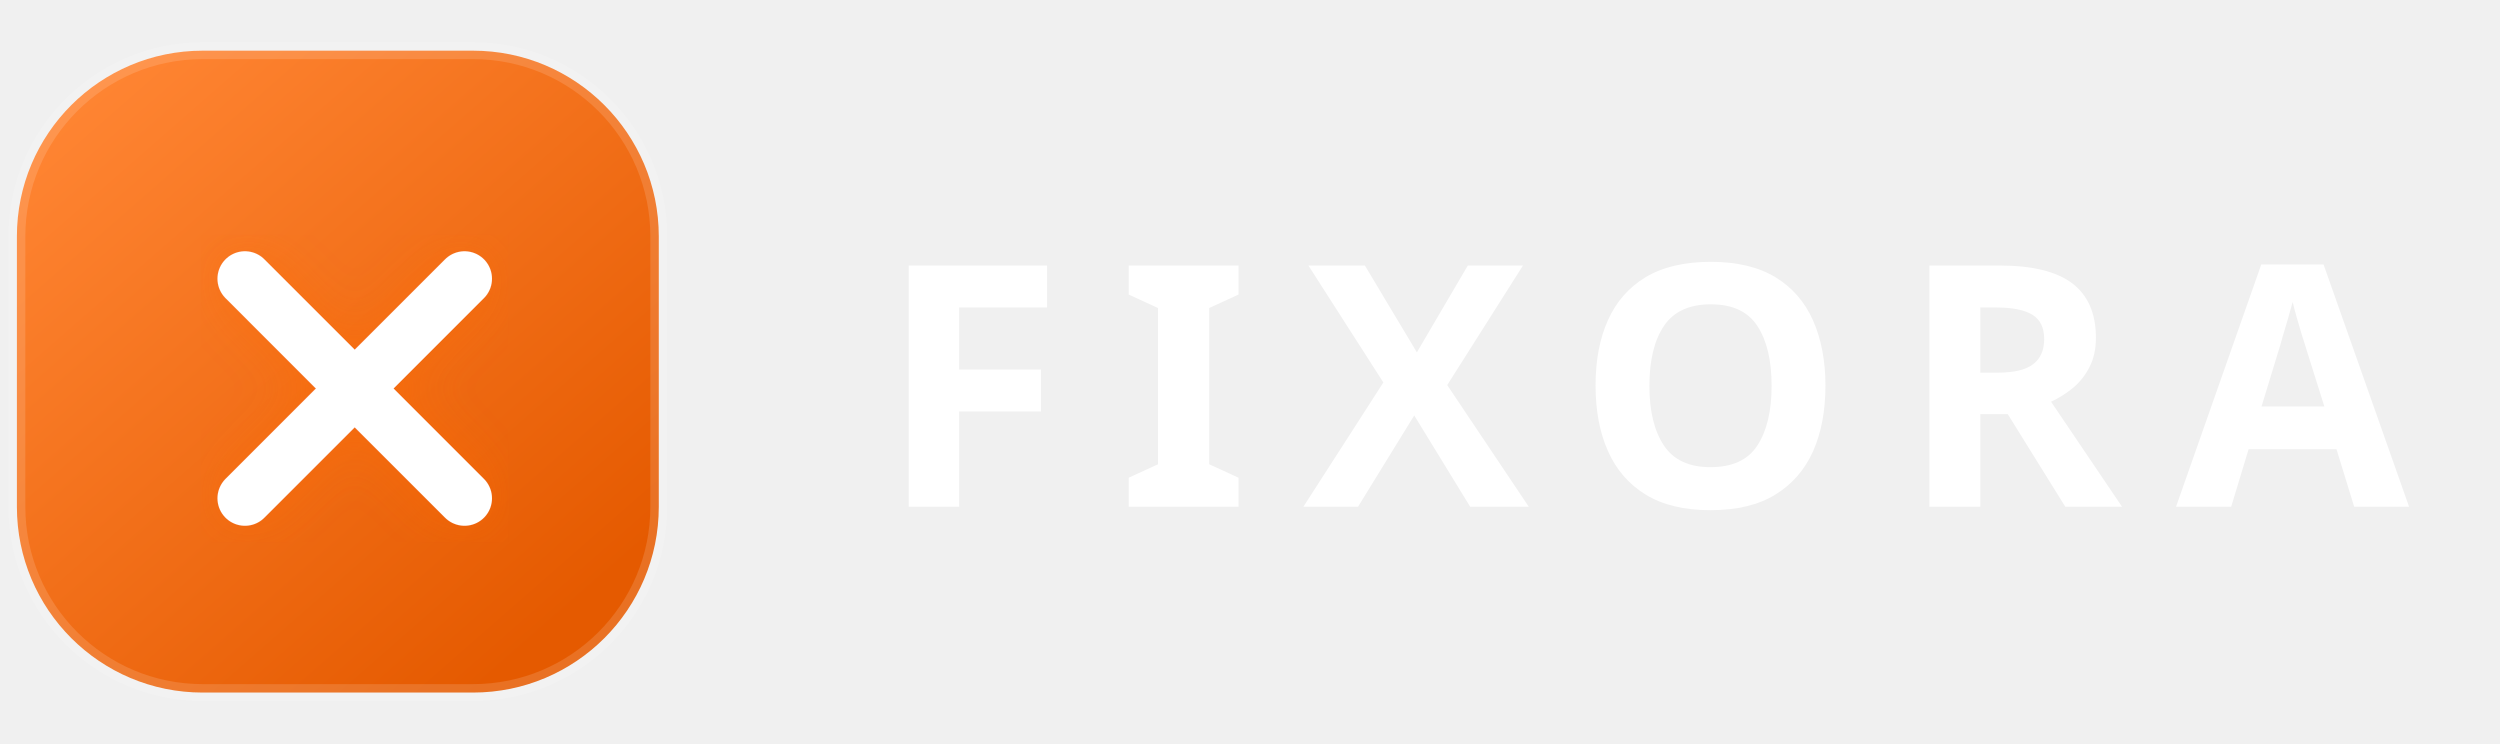
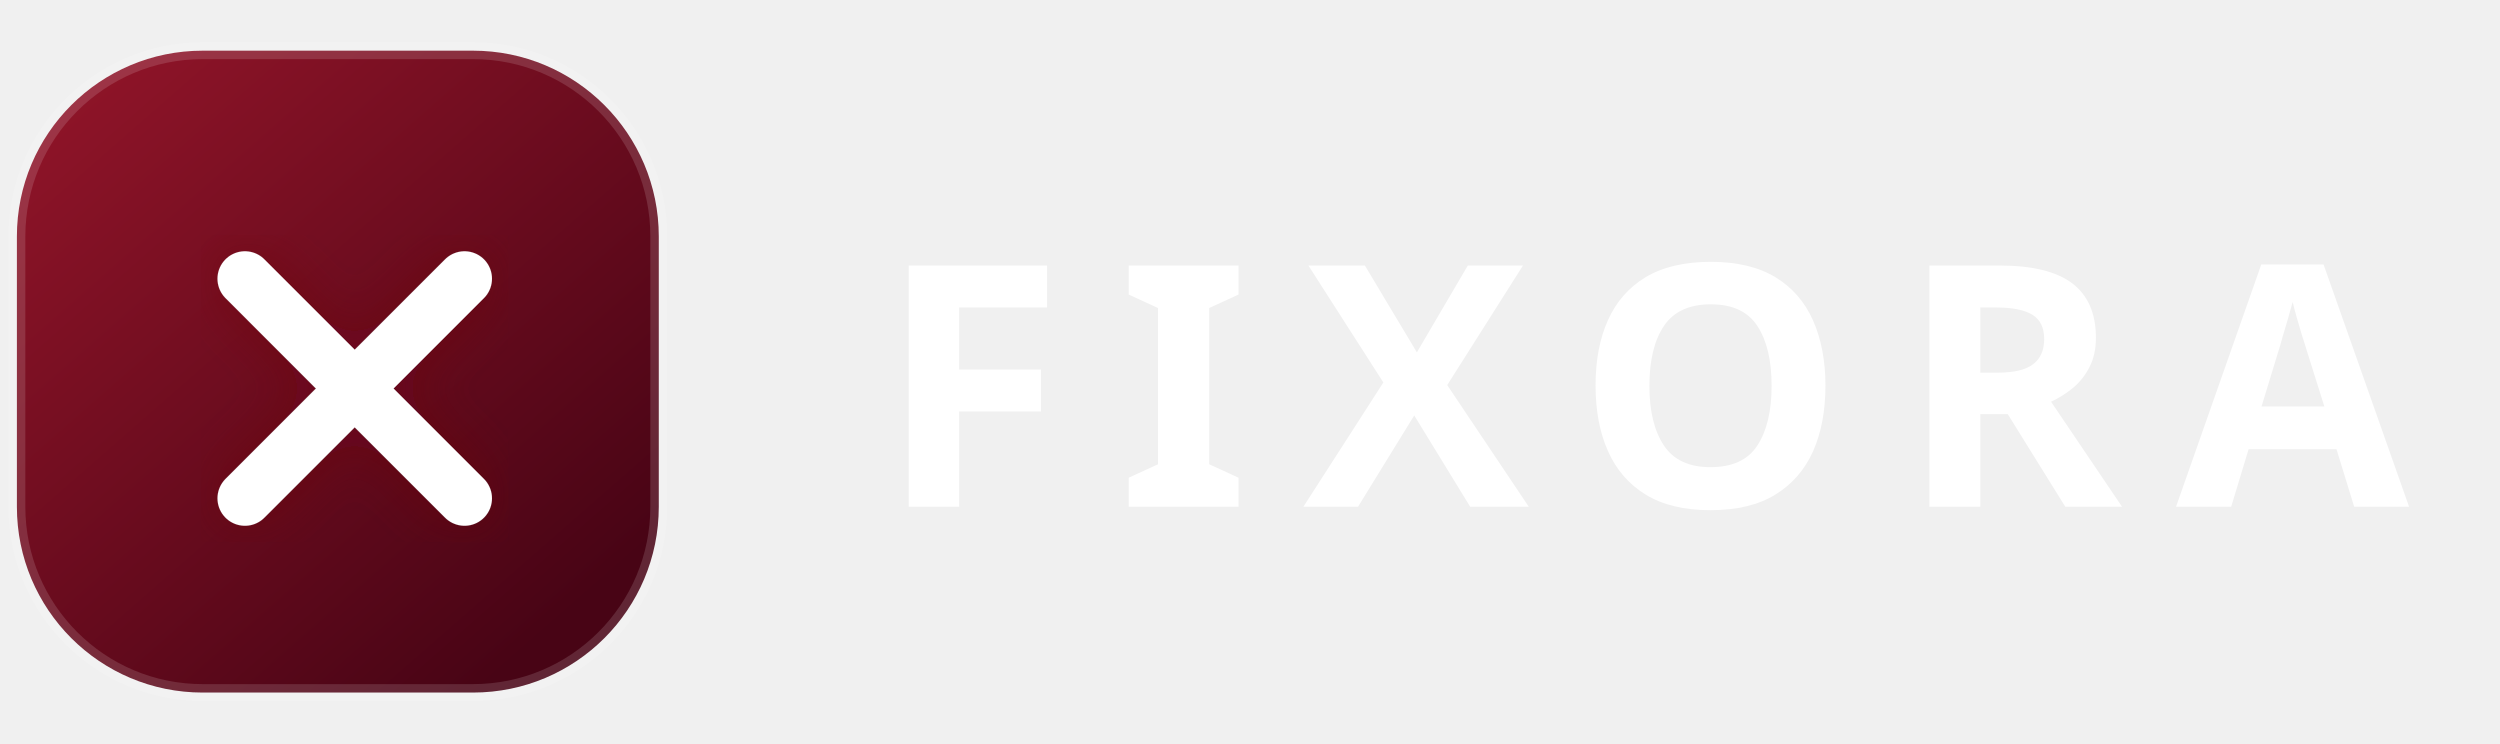
<svg xmlns="http://www.w3.org/2000/svg" width="148" height="44" viewBox="0 0 148 44" fill="none">
  <defs>
    <linearGradient id="fixora-full-grad" x1="6" y1="4" x2="34" y2="36" gradientUnits="userSpaceOnUse">
-       <stop stop-color="#FF8533" />
-       <stop offset="1" stop-color="#E55A00" />
+       <stop stop-color="#8E1428" />
+       <stop offset="1" stop-color="#480415" />
    </linearGradient>
    <filter id="fixora-full-glow" x="-20%" y="-20%" width="140%" height="140%">
-       <feDropShadow dx="0" dy="0" stdDeviation="1.5" flood-color="#FF6B00" flood-opacity="0.45" />
+       <feDropShadow dx="0" dy="0" stdDeviation="1.5" flood-color="#730C1E" flood-opacity="0.45" />
    </filter>
  </defs>
  <rect x="1" y="3" width="38" height="38" rx="11" fill="url(#fixora-full-grad)" stroke="rgba(255,255,255,0.14)" stroke-width="1" />
  <g filter="url(#fixora-full-glow)">
    <path d="M14.5 16.5L27.5 29.5" stroke="#FFFFFF" stroke-width="3.25" stroke-linecap="round" />
    <path d="M27.5 16.5L14.5 29.5" stroke="#FFFFFF" stroke-width="3.25" stroke-linecap="round" />
  </g>
  <text x="52" y="30" fill="#FFFFFF" font-family="Poppins, sans-serif" font-size="20" font-weight="700" letter-spacing="3.2">FIXORA</text>
</svg>
